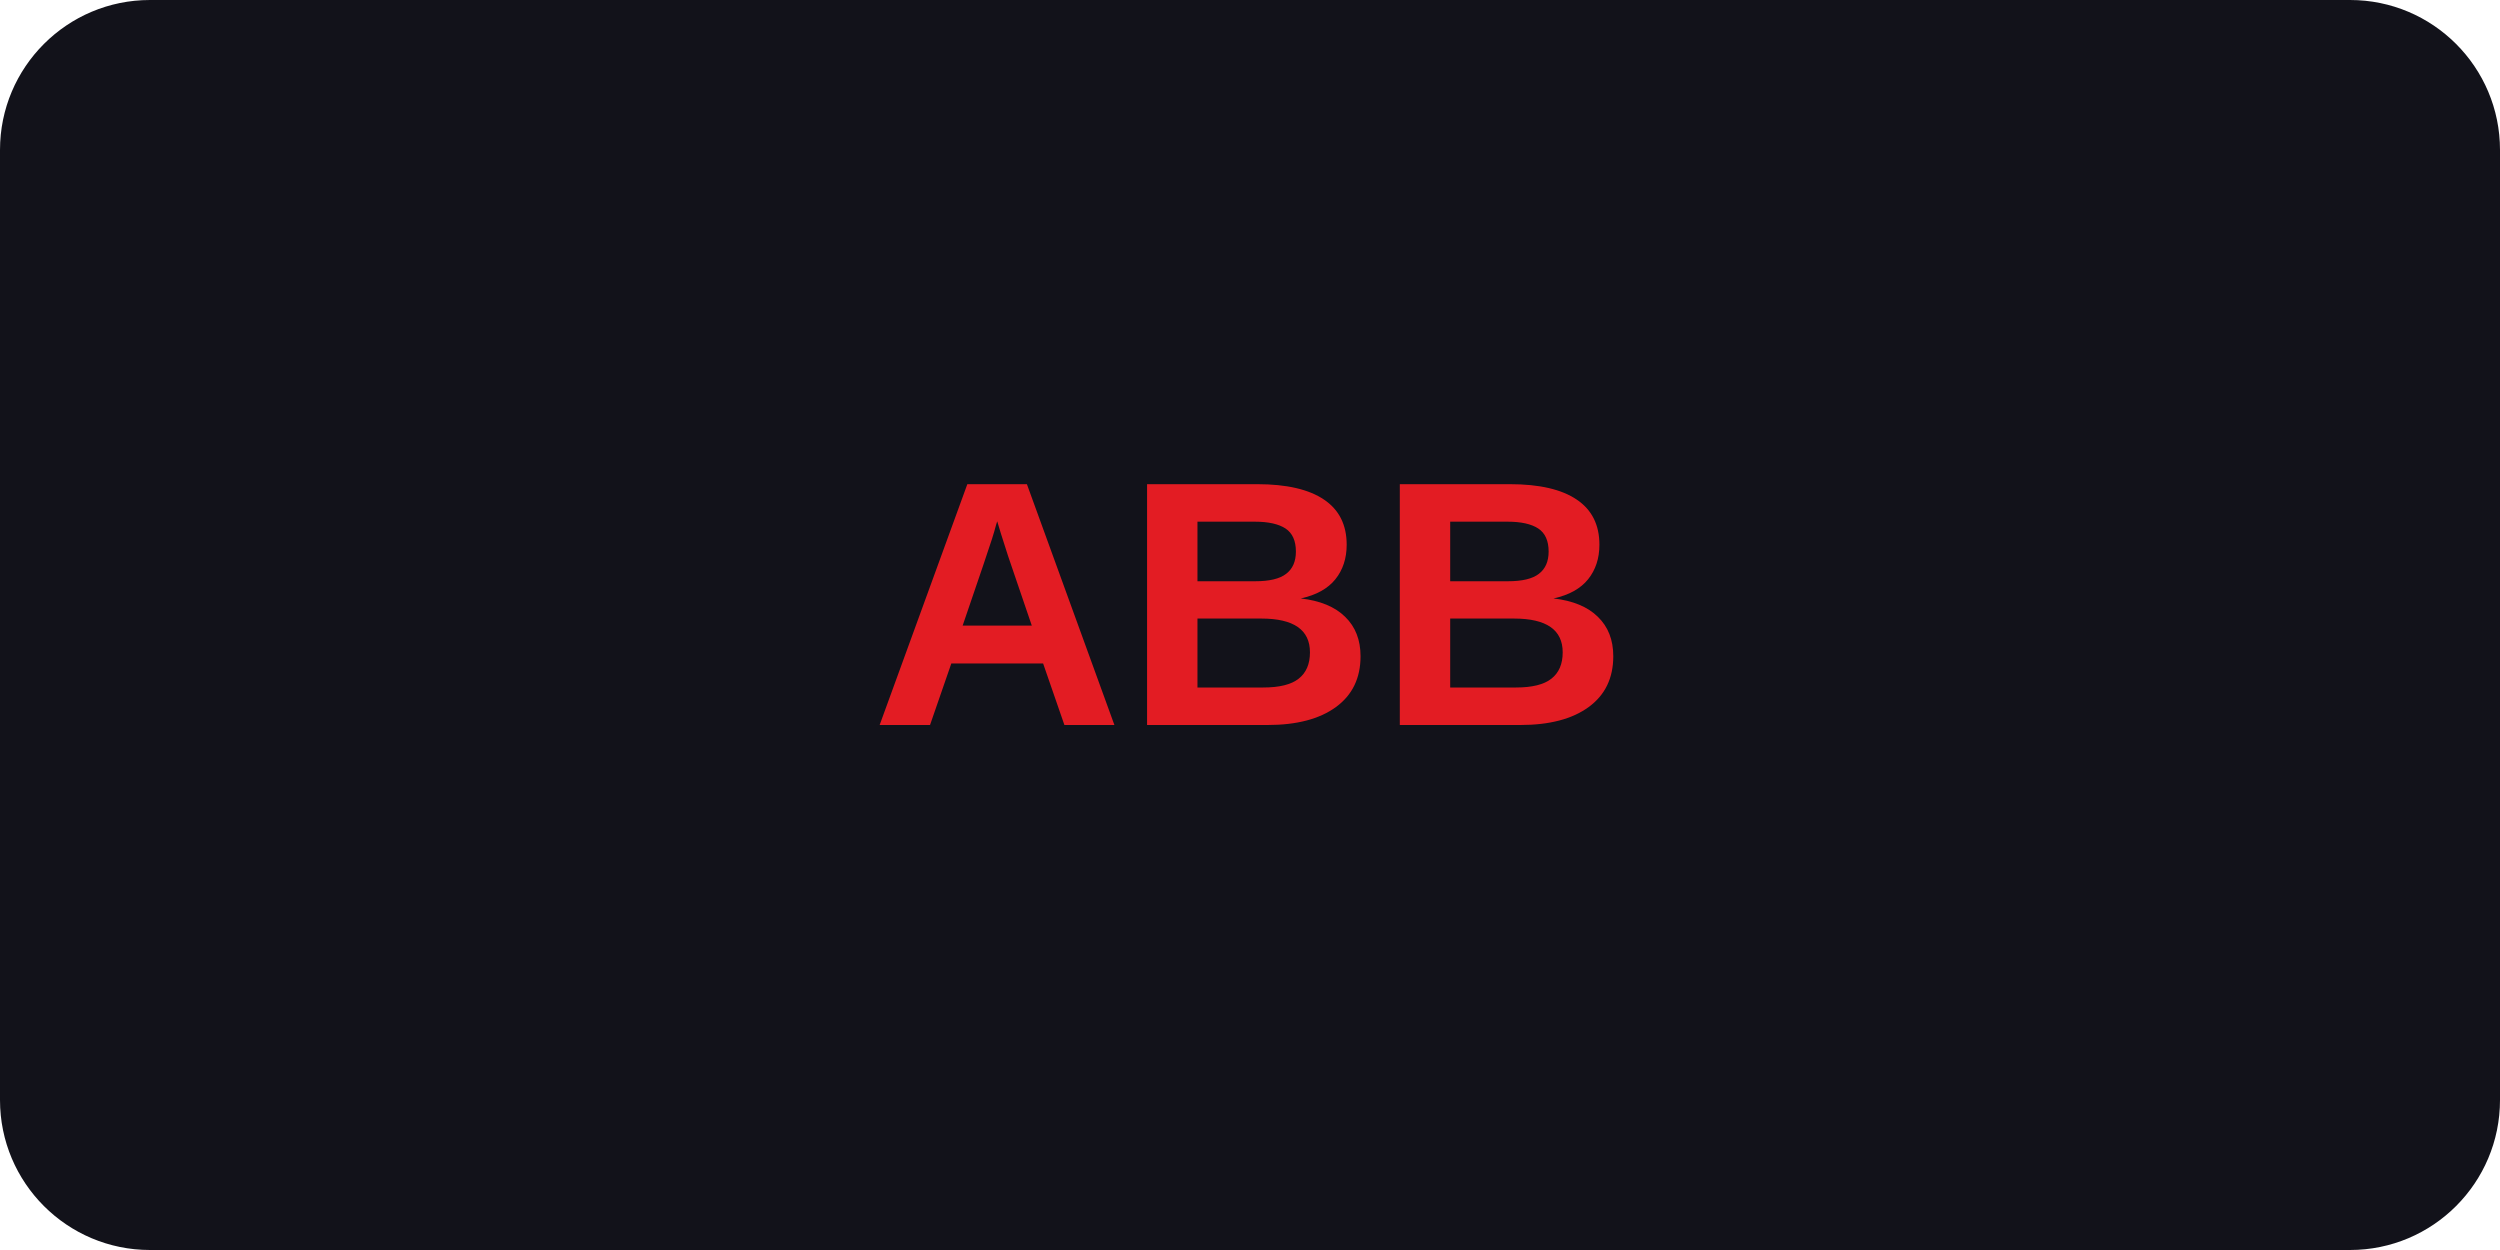
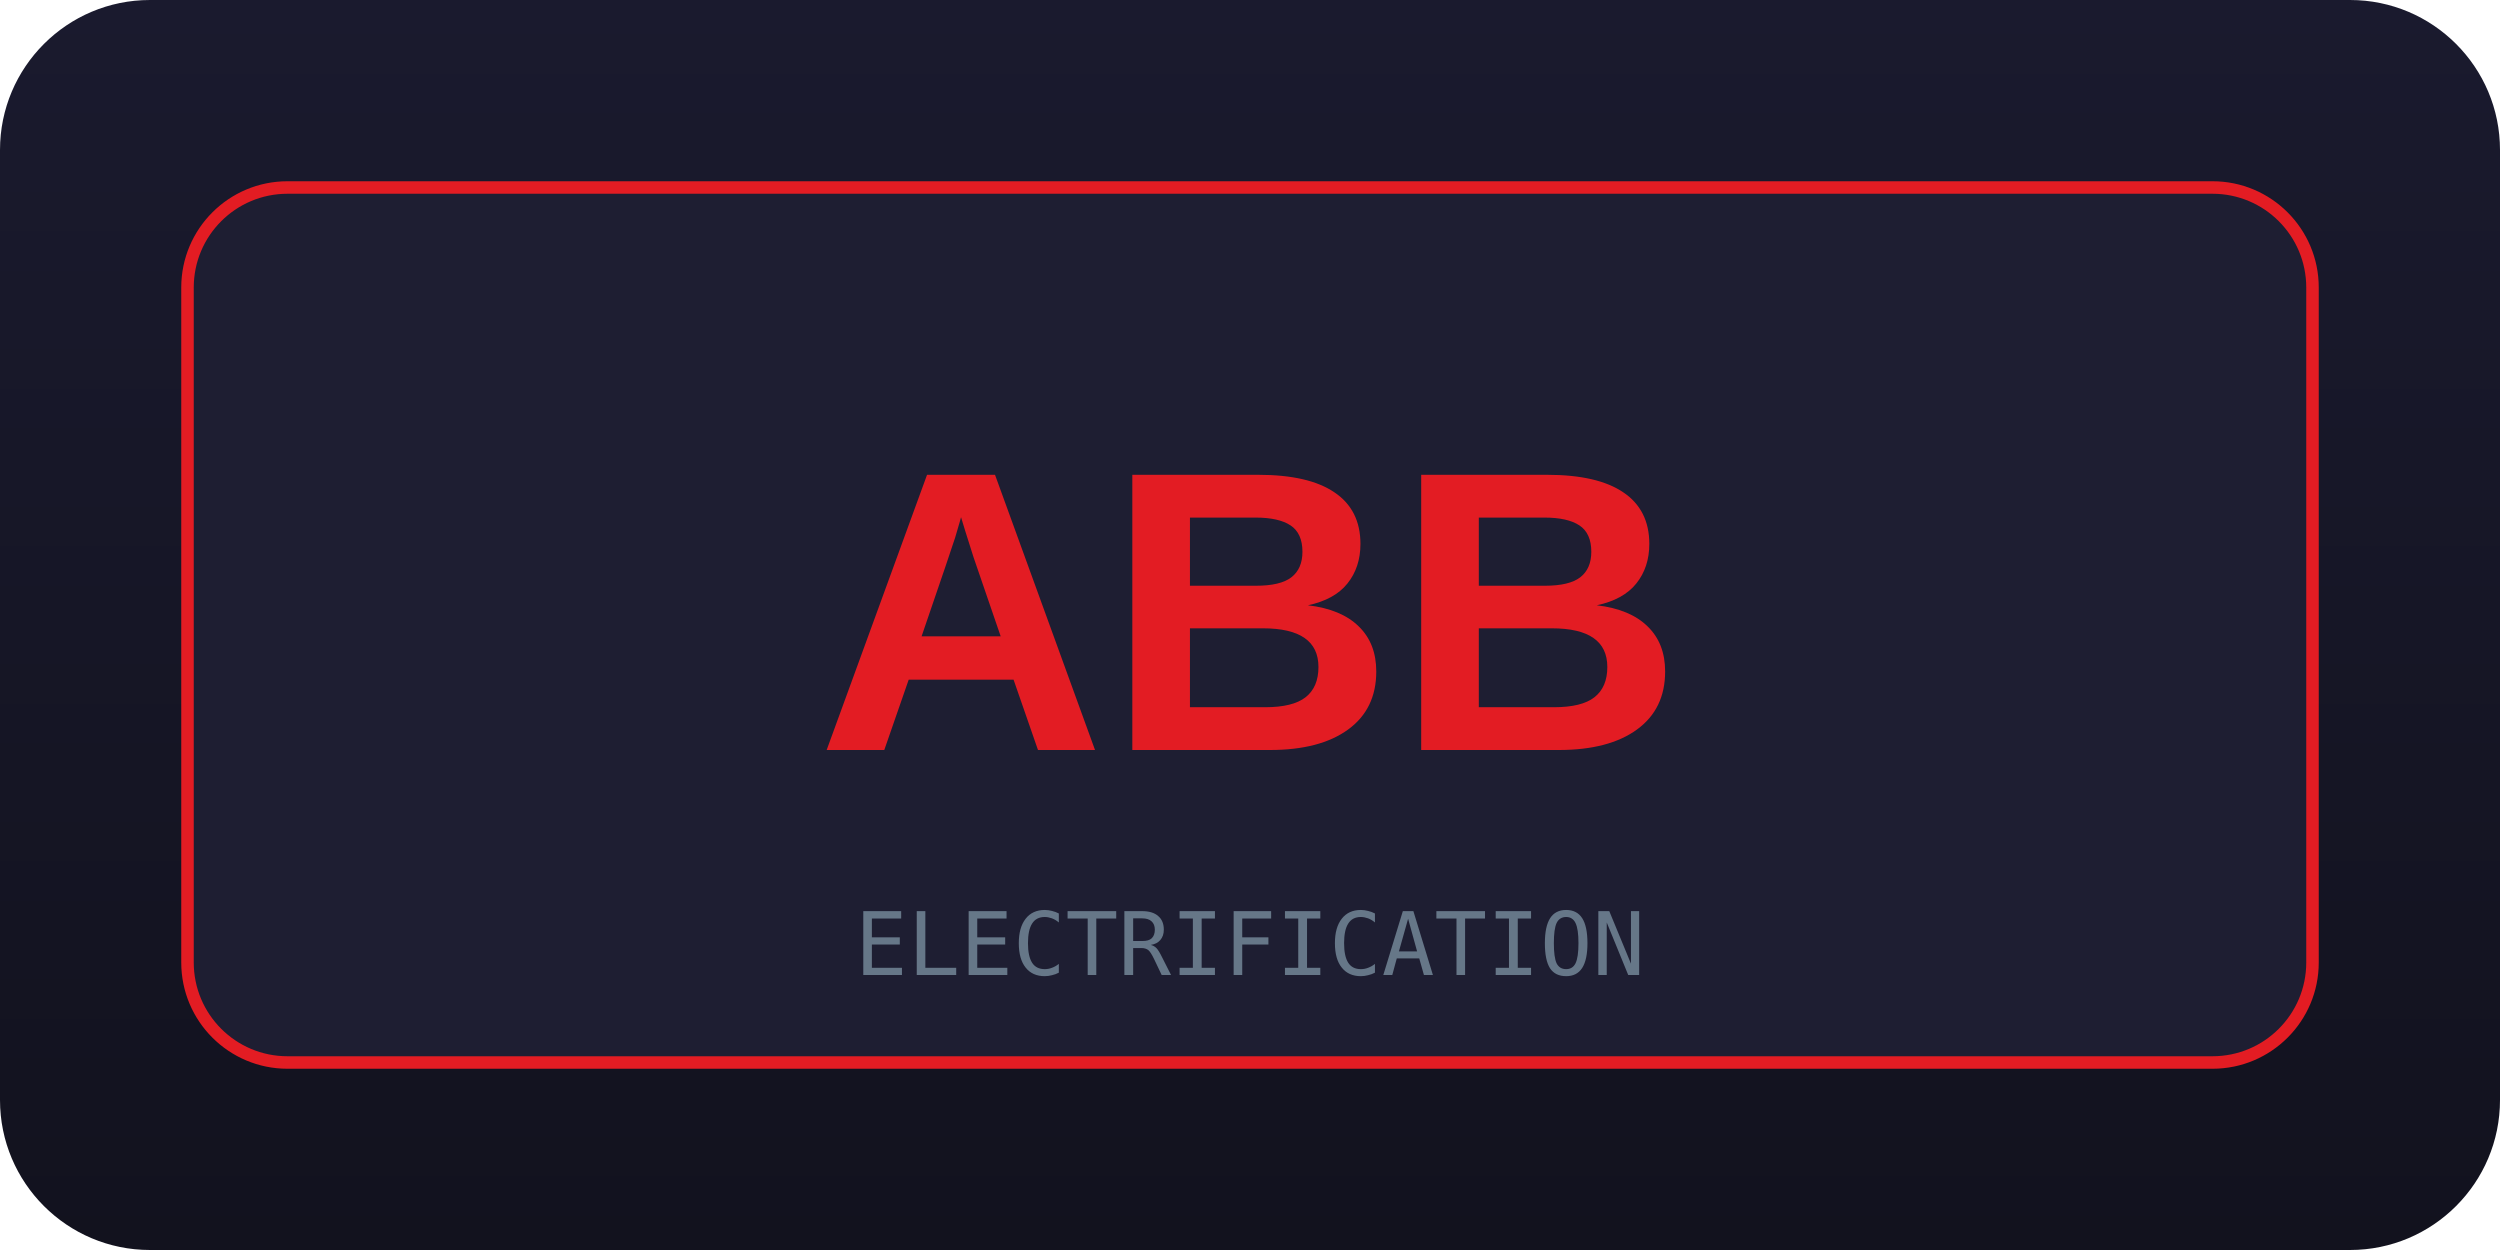
<svg xmlns="http://www.w3.org/2000/svg" viewBox="0 0 200 100">
-   <rect width="200" height="100" fill="#12121a" rx="12" />
-   <text x="100" y="58" text-anchor="middle" fill="#e31c23" font-family="Arial" font-size="28" font-weight="bold">ABB</text>
+   <defs>
+     <linearGradient id="abbg" x1="0" y1="0" x2="0" y2="1">
+       <stop offset="0" stop-color="#1a1a2e" />
+       <stop offset="1" stop-color="#12121e" />
+     </linearGradient>
+   </defs>
+   <rect width="200" height="100" fill="url(#abbg)" rx="12" />
+   <rect x="15" y="15" width="170" height="70" rx="8" fill="#1e1e32" stroke="#e31c23" stroke-width="1" />
+   <text x="100" y="60" text-anchor="middle" fill="#e31c23" font-family="Arial" font-size="32" font-weight="bold">ABB</text>
+   <text x="100" y="78" text-anchor="middle" fill="#667788" font-family="monospace" font-size="7">ELECTRIFICATION</text>
</svg>
